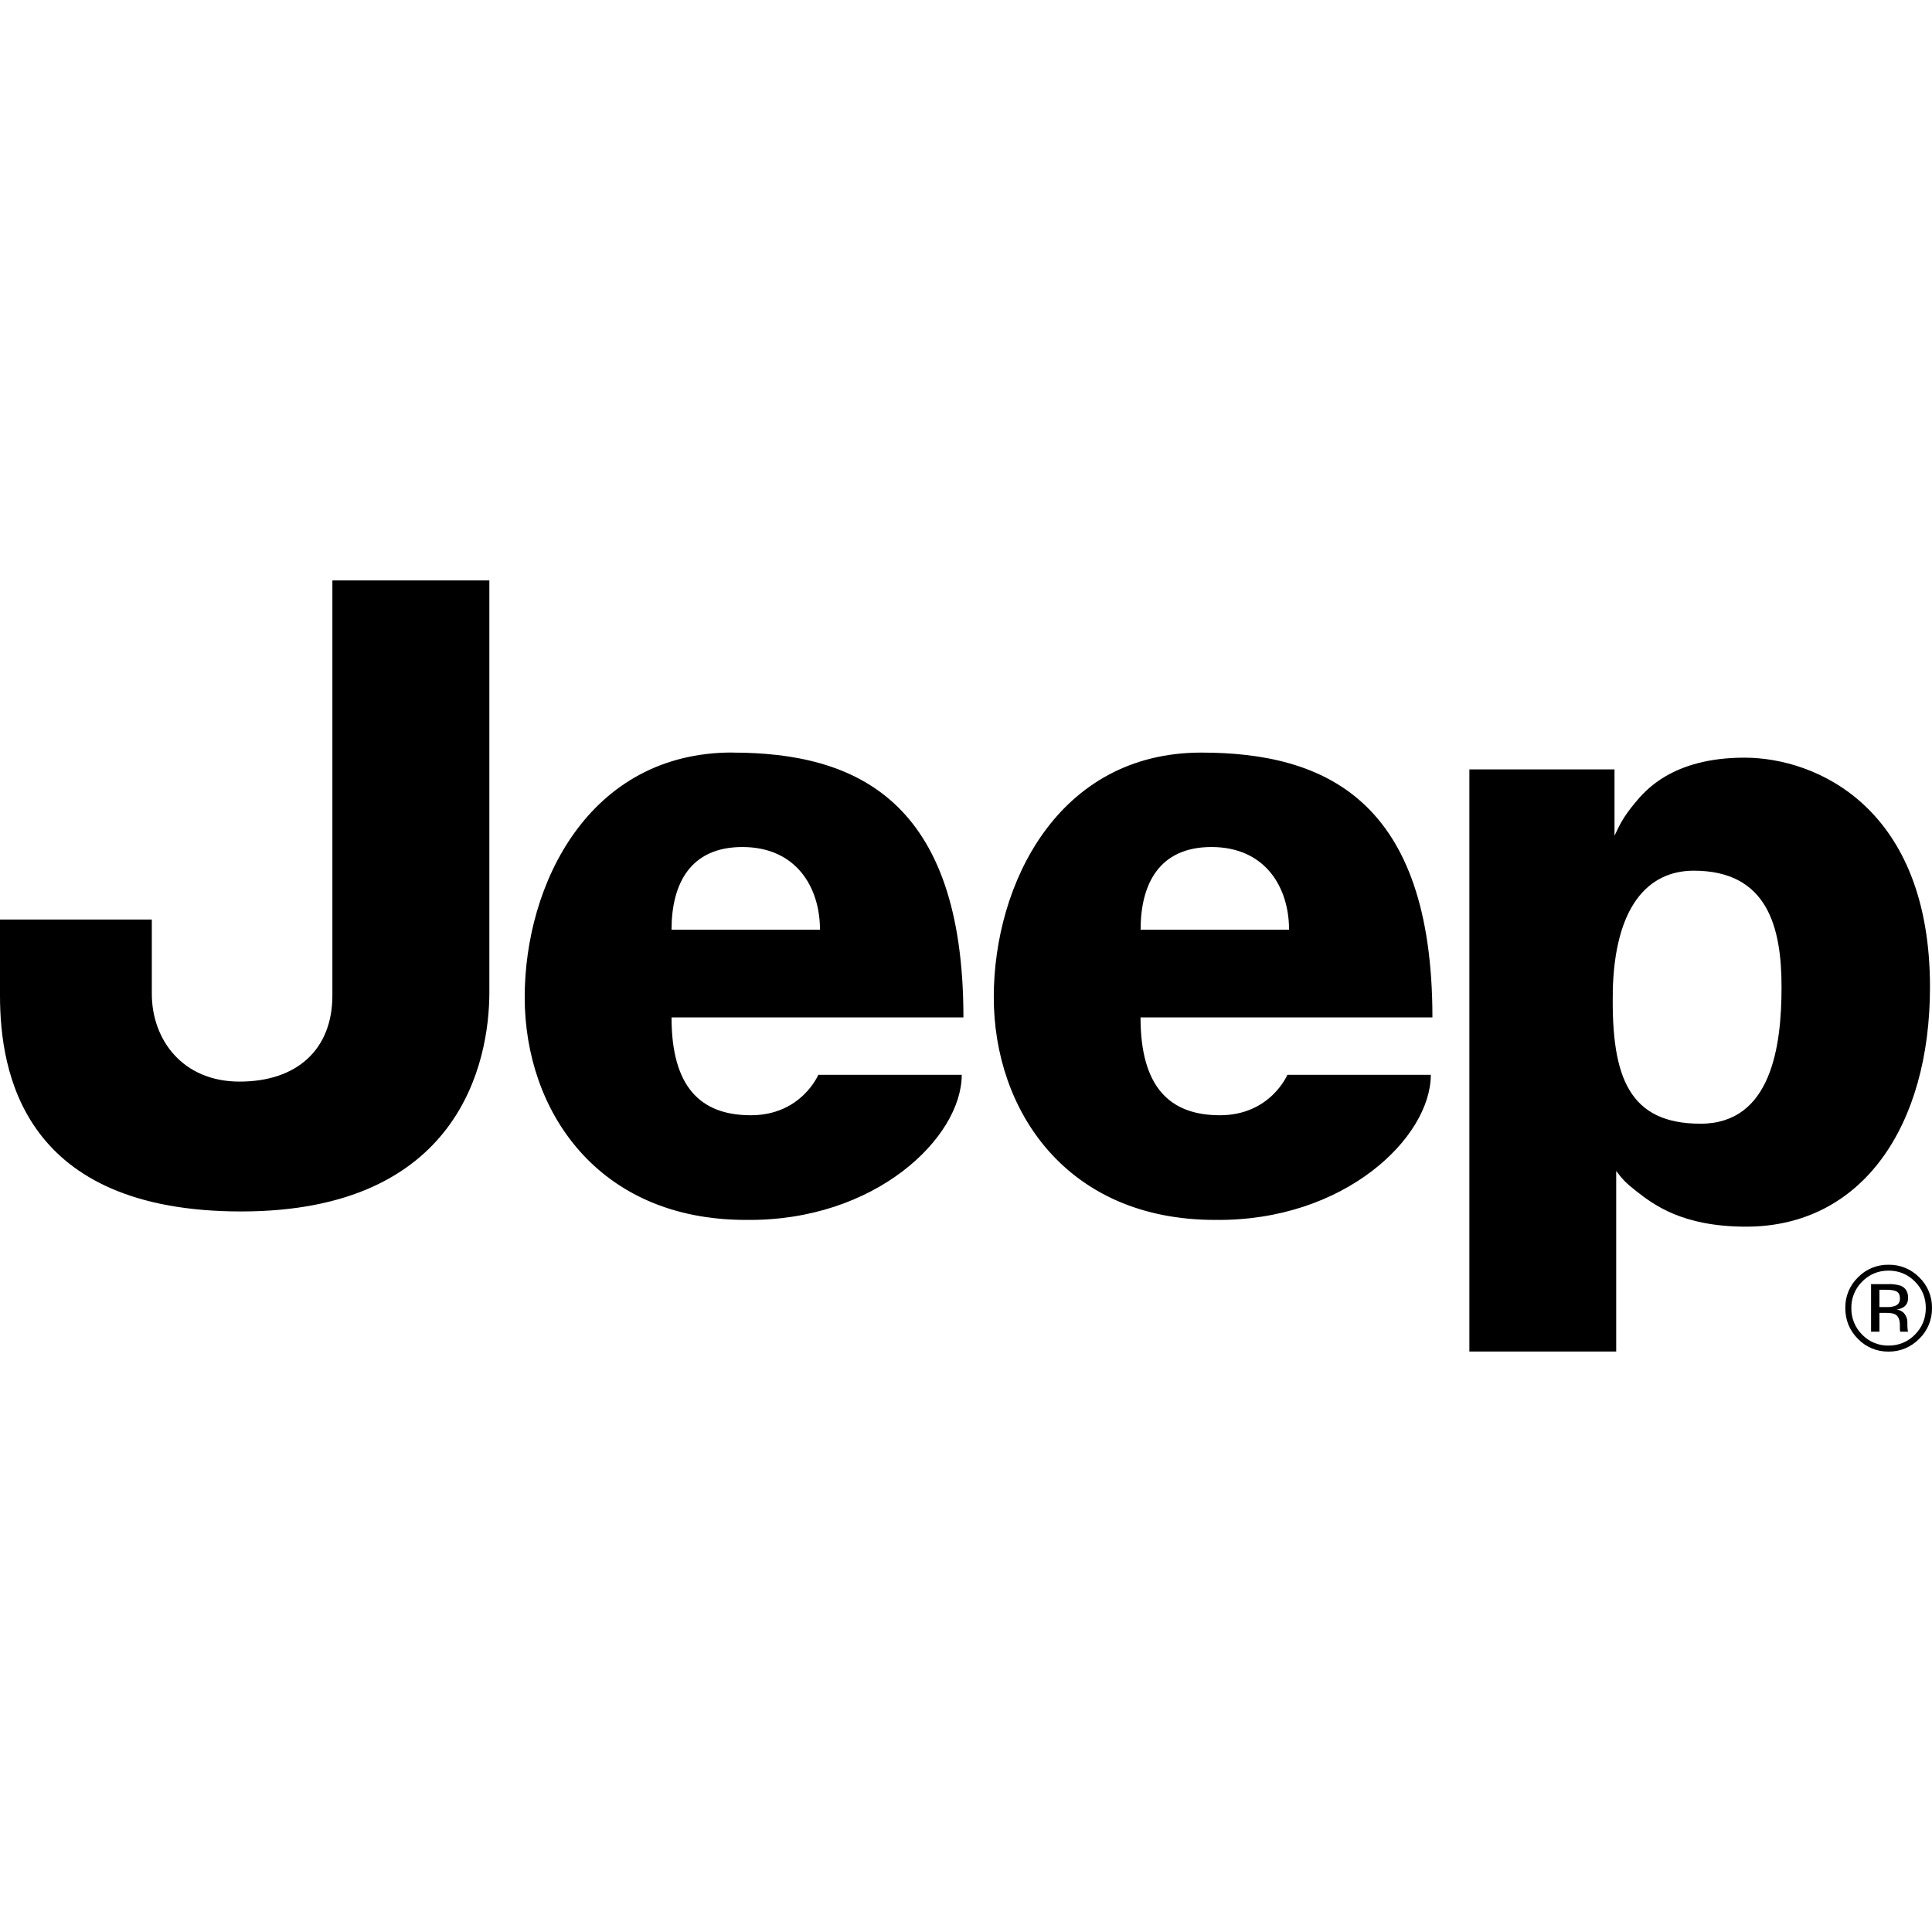
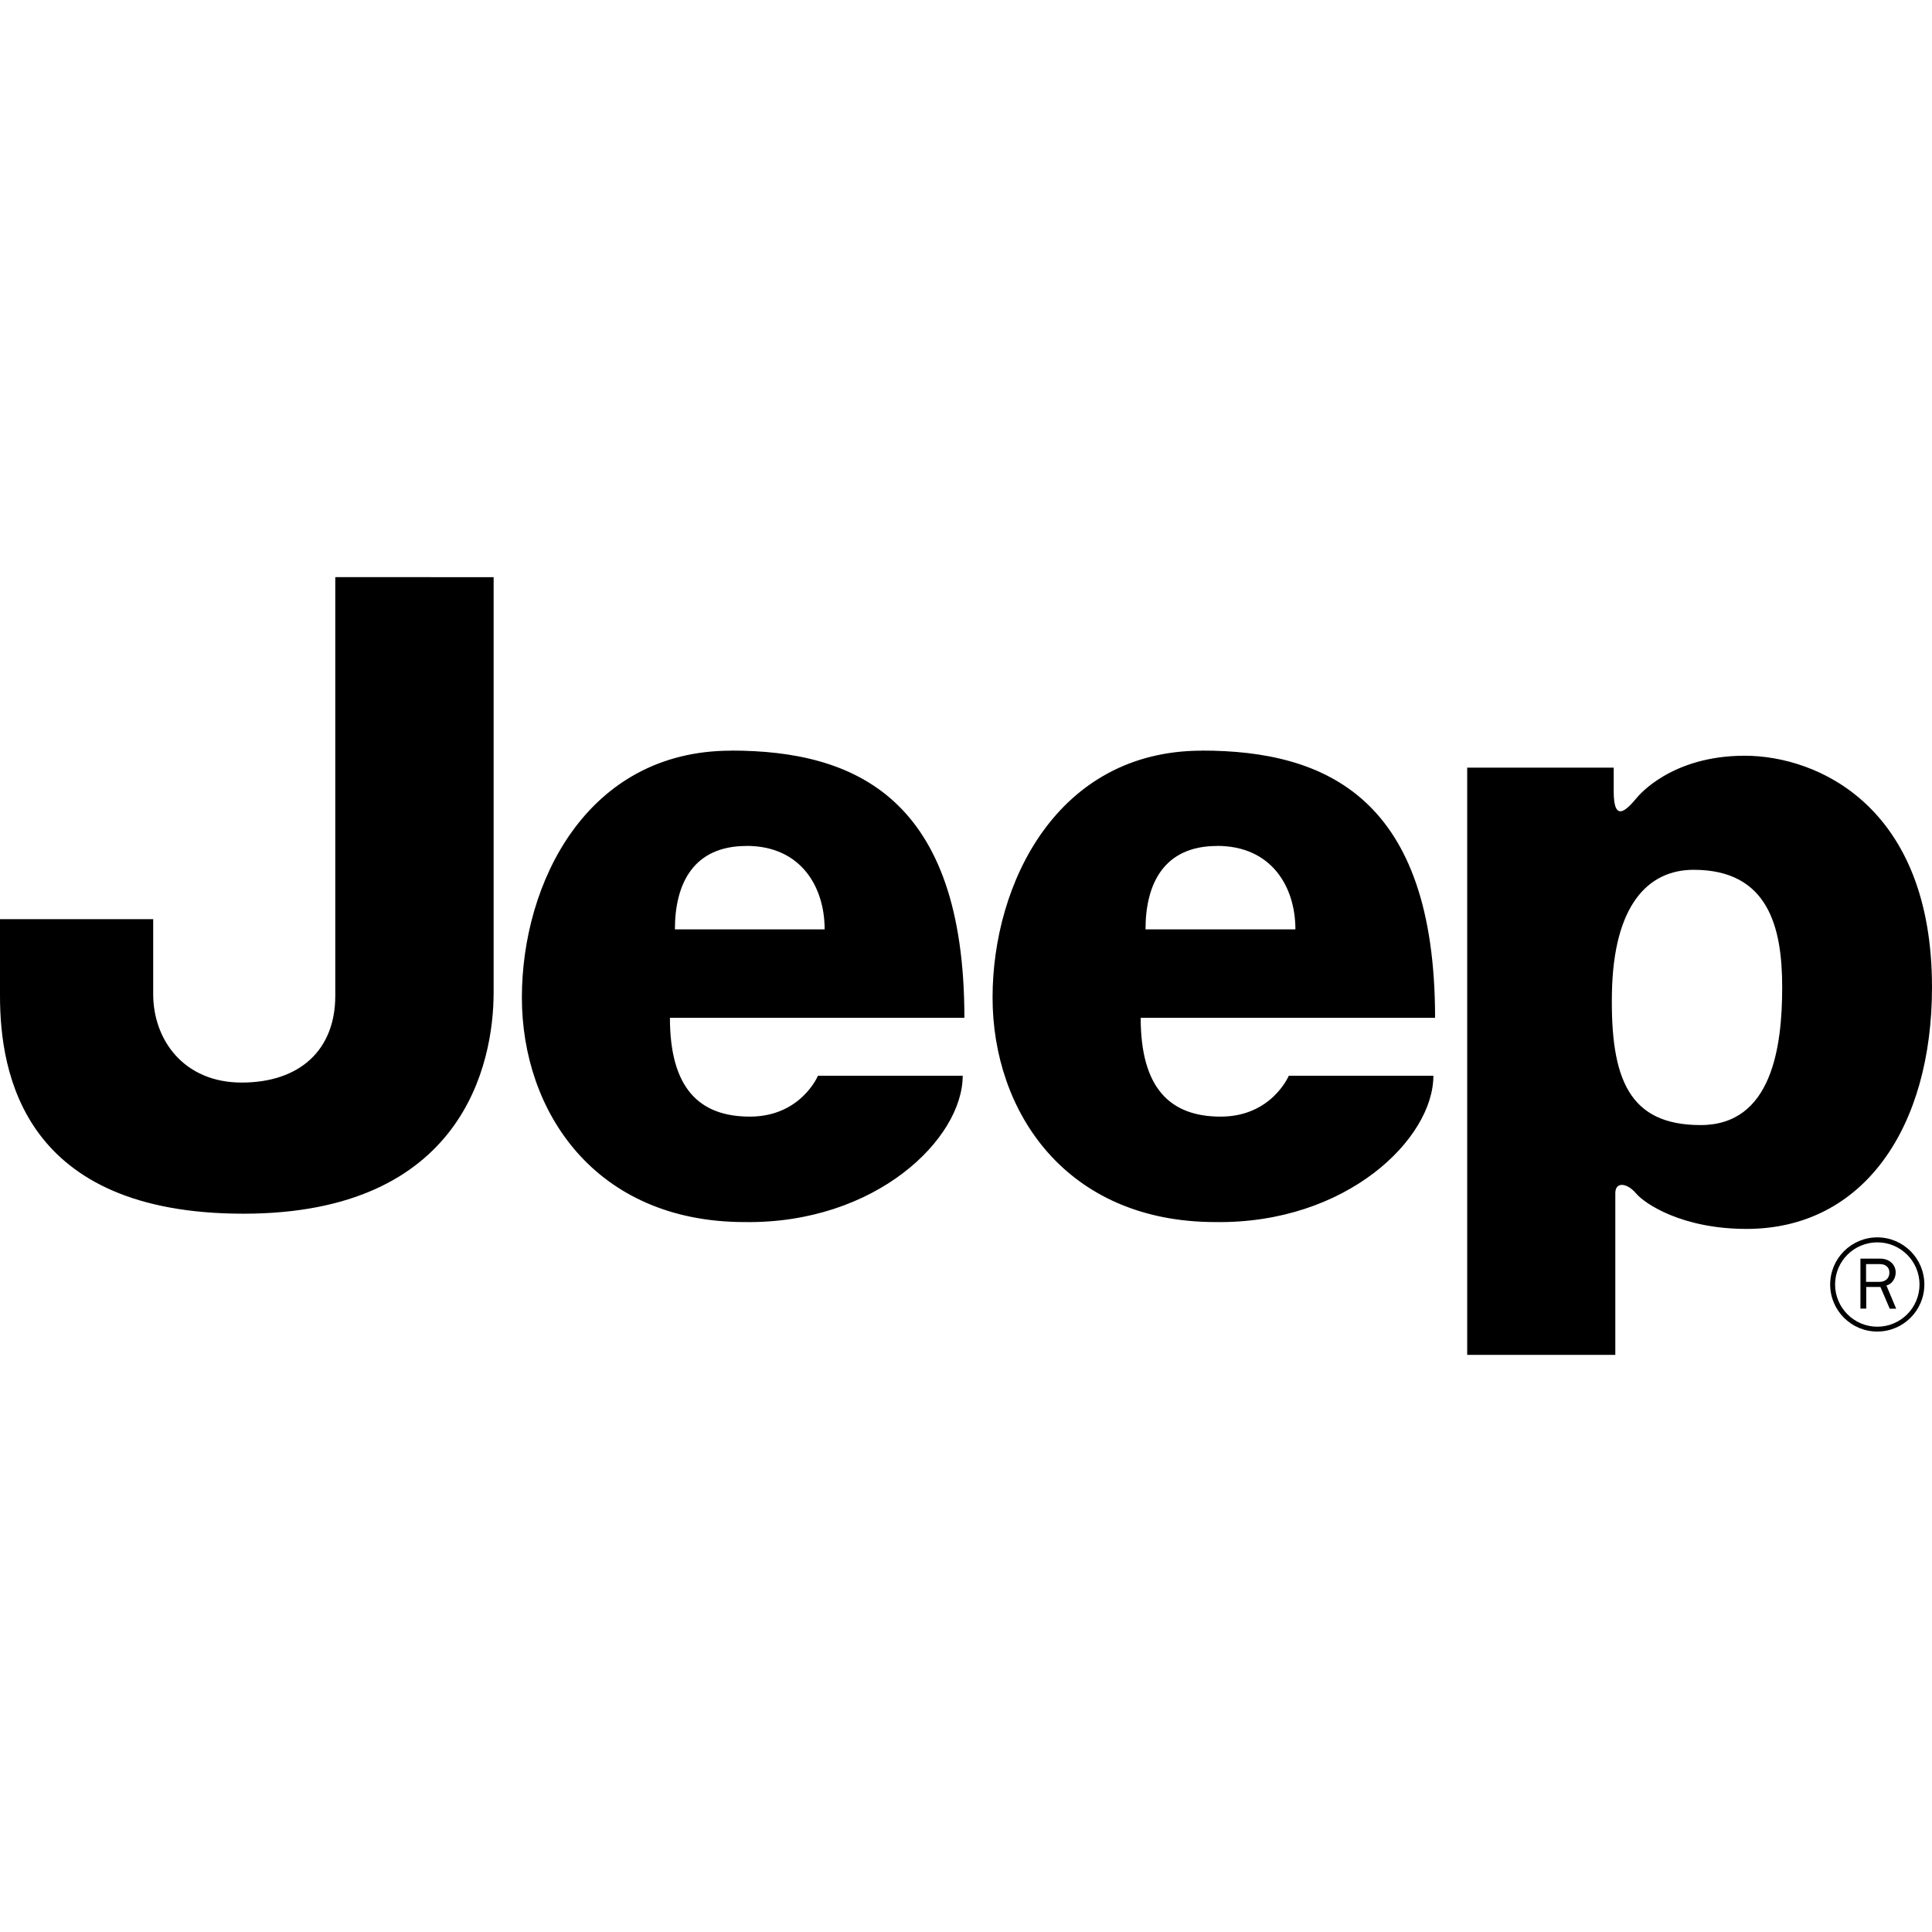
<svg xmlns="http://www.w3.org/2000/svg" viewBox="0 0 24 24">
-   <path d="M4.13 7.21h1.949v5.114c0 .88-.378 2.725-3.082 2.725C.293 15.05 0 13.331 0 12.367v-.944h1.886v.923c0 .565.378 1.09 1.09 1.09.713 0 1.153-.399 1.153-1.07V7.21zm4.212 4.34c0-.567.23-1.028.88-1.028.671 0 .964.503.964 1.027H8.342zm.755-2.202c-1.782 0-2.579 1.635-2.579 3.04 0 1.404.902 2.766 2.746 2.766 1.614.021 2.683-1.027 2.683-1.802h-1.782s-.21.502-.838.502c-.629 0-.985-.356-.985-1.215h3.626c0-2.704-1.341-3.29-2.871-3.29m5.072 2.2c0-.566.23-1.027.88-1.027.671 0 .964.503.964 1.027H14.17zm.754-2.2c-1.781 0-2.578 1.634-2.578 3.038 0 1.405.902 2.767 2.746 2.767 1.614.021 2.683-1.027 2.683-1.802h-1.782s-.21.502-.838.502-.986-.356-.986-1.215h3.626c0-2.704-1.34-3.29-2.87-3.29m5.11 2.975c.022-1.068.441-1.508 1.007-1.508.922 0 1.09.712 1.09 1.446 0 .733-.126 1.697-1.006 1.697s-1.11-.565-1.09-1.635m.042 4.465v-2.243c.075.1.118.148.251.252.21.163.566.44 1.363.44 1.446 0 2.284-1.257 2.284-2.976 0-2.222-1.404-2.85-2.305-2.85-.901 0-1.24.418-1.362.565-.141.17-.187.266-.252.405v-.824h-1.803v7.231h1.824zm3.166-.838v.592h.104v-.234h.082c.056 0 .095.007.117.02.037.022.055.067.055.135v.047l.002.02.002.006.001.006h.098l-.004-.007a.572.572 0 0 1-.006-.075v-.044c0-.03-.011-.06-.032-.092a.144.144 0 0 0-.103-.057.234.234 0 0 0 .086-.029c.039-.025.058-.064.058-.117 0-.074-.03-.124-.091-.15a.456.456 0 0 0-.162-.02h-.207zm.319.093c.026.015.04.044.04.087 0 .046-.021.076-.062.092a.28.28 0 0 1-.099.014h-.094v-.215h.09c.057 0 .099.008.125.022m.28.587a.523.523 0 0 0 .158-.383.518.518 0 0 0-.158-.38.522.522 0 0 0-.382-.157.518.518 0 0 0-.38.157.518.518 0 0 0-.157.38c0 .15.052.278.156.383a.517.517 0 0 0 .381.159.52.52 0 0 0 .382-.16m-.71-.71c.091-.09.2-.136.328-.136s.238.045.328.136c.09.09.135.2.135.328 0 .13-.045.24-.134.33a.444.444 0 0 1-.329.137.443.443 0 0 1-.328-.136.454.454 0 0 1-.134-.33.45.45 0 0 1 .135-.329" />
+   <path d="M4.165 7.169v5.2c0 .677-.444 1.079-1.163 1.079-.718 0-1.099-.529-1.099-1.1v-.93H0v.952c0 .972.296 2.707 3.023 2.707 2.728 0 3.109-1.862 3.109-2.75V7.17Zm4.918 2.156c-1.798 0-2.6 1.648-2.6 3.066 0 1.416.909 2.79 2.769 2.79 1.628.022 2.707-1.035 2.707-1.818h-1.798s-.211.508-.846.508c-.634 0-.993-.36-.993-1.227h3.658c0-2.727-1.353-3.32-2.897-3.32zm5.847 0c-1.797 0-2.6 1.648-2.6 3.066 0 1.416.909 2.79 2.77 2.79 1.628.022 2.706-1.035 2.706-1.818H16.01s-.212.508-.846.508c-.635 0-.994-.36-.994-1.227h3.657c0-2.727-1.352-3.32-2.896-3.32zm6.743.063c-.913 0-1.318.497-1.34.522-.128.154-.287.317-.287-.078v-.296h-1.82v7.295h1.84v-2.009c0-.148.148-.126.255 0 .106.128.57.444 1.375.444 1.459 0 2.304-1.268 2.304-3.002 0-2.241-1.416-2.876-2.327-2.876Zm-12.4 1.12c.676 0 .971.508.971 1.037h-1.86c0-.572.233-1.036.888-1.036zm5.846 0c.677 0 .973.508.973 1.037H14.23c0-.572.233-1.036.888-1.036zm5.92.297c.932 0 1.1.719 1.1 1.459 0 .74-.127 1.712-1.013 1.712-.889 0-1.122-.57-1.102-1.648.022-1.079.444-1.523 1.016-1.523zm2.282 4.566a.586.586 0 0 0-.586.586.585.585 0 1 0 .586-.586zm0 .062a.524.524 0 0 1 .524.524.525.525 0 0 1-.524.524.526.526 0 0 1-.525-.524c0-.29.235-.524.525-.524zm-.21.202v.621h.072v-.269h.176l.116.27h.08l-.121-.288a.144.144 0 0 0 .072-.045.178.178 0 0 0 .043-.115c0-.103-.08-.174-.195-.174zm.07.068h.172c.072 0 .118.041.118.105 0 .072-.049.116-.128.116h-.162z" />
</svg>
